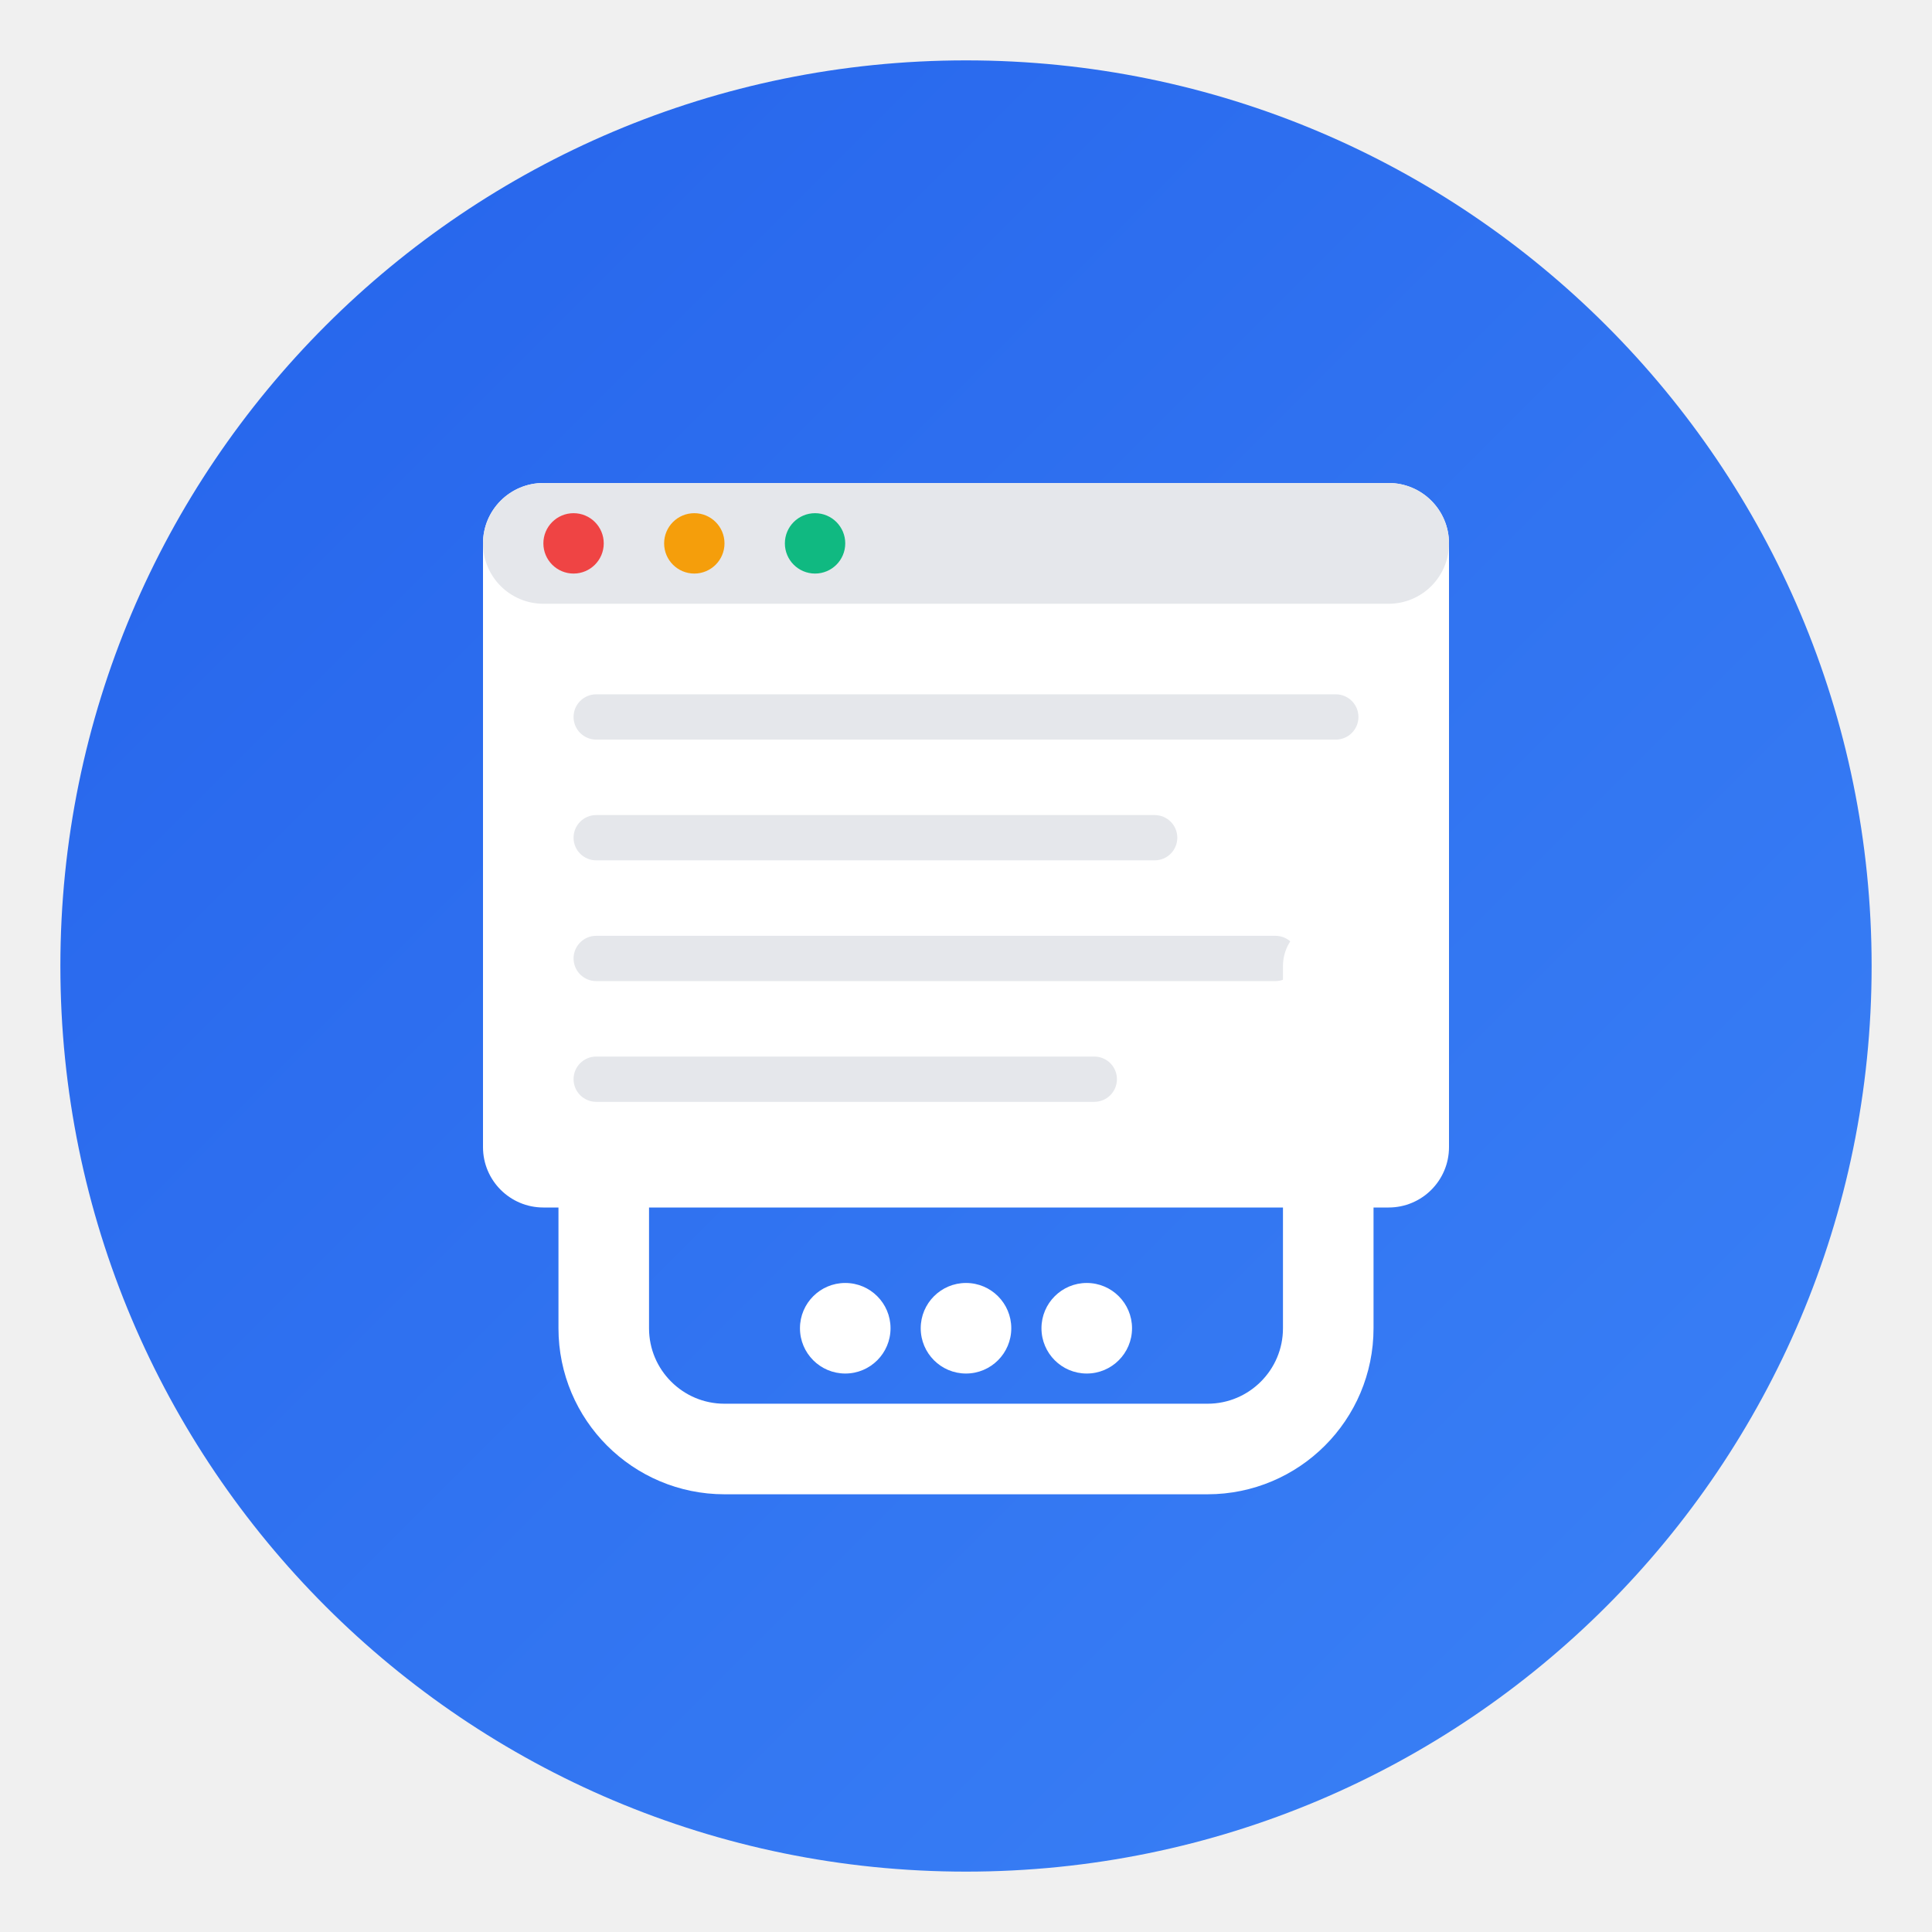
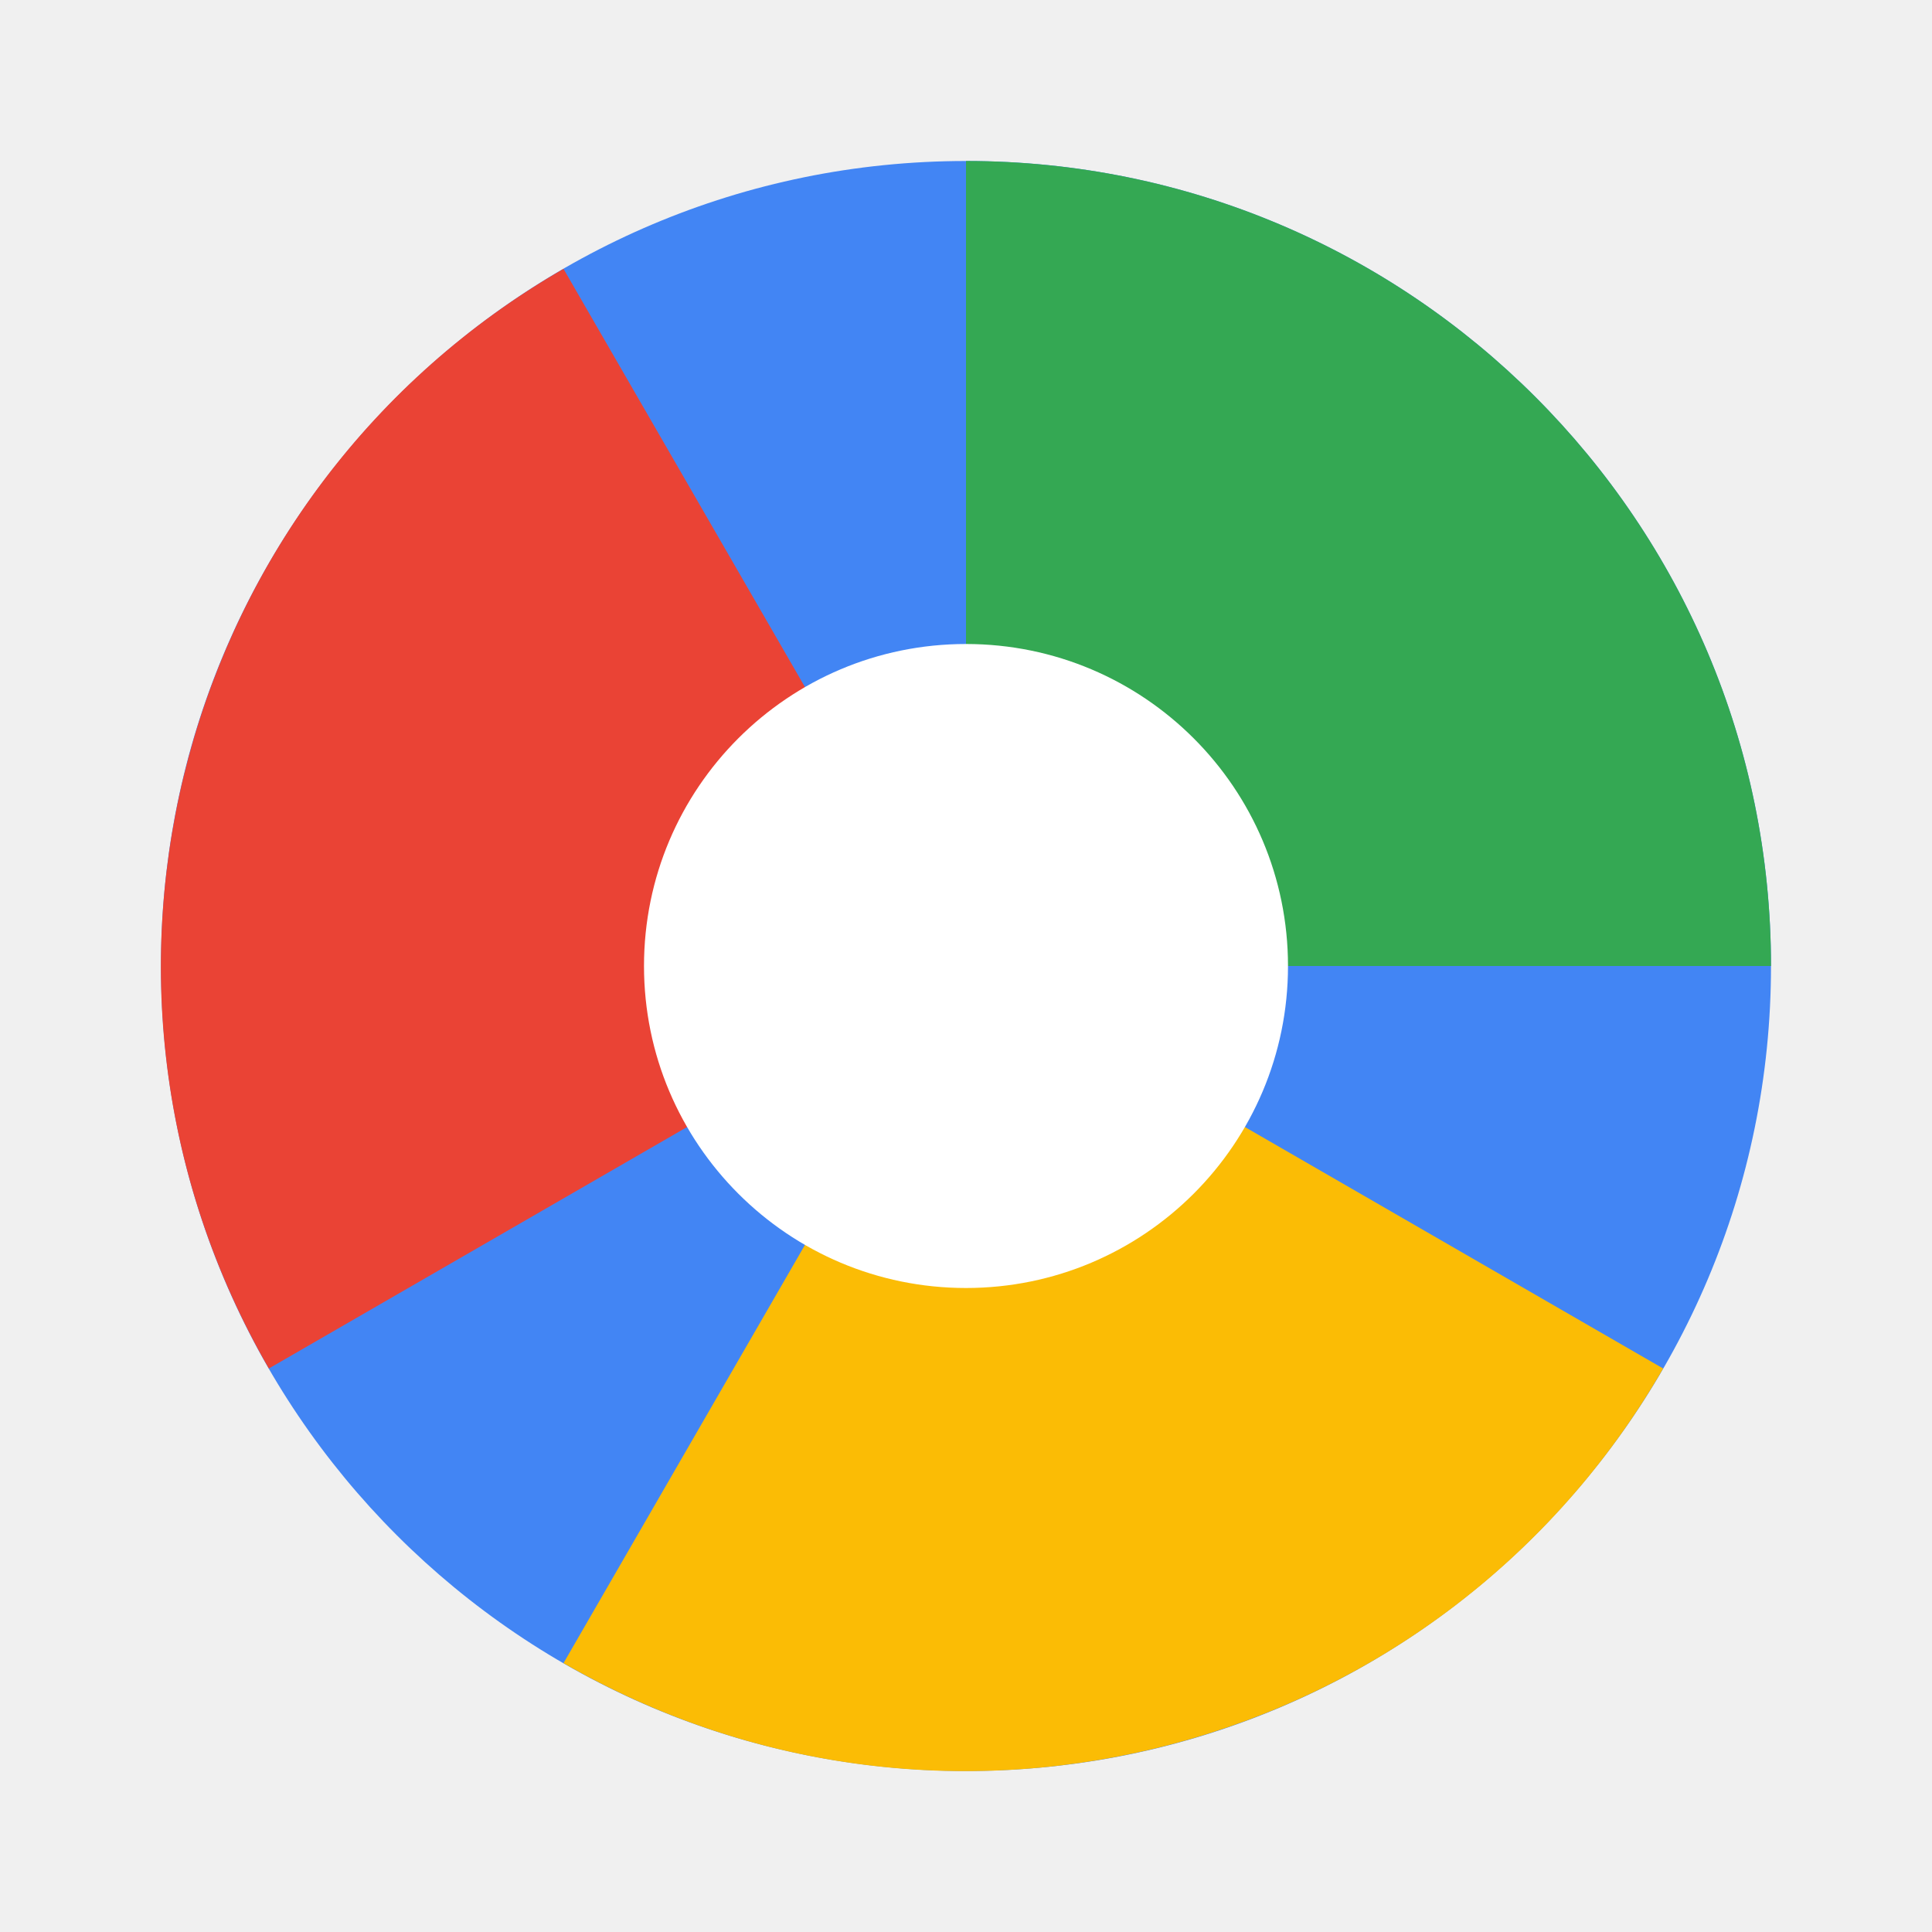
- <svg xmlns="http://www.w3.org/2000/svg" width="128" height="128" viewBox="0 0 128 128">
-   <defs>
-     <linearGradient id="grad1" x1="0%" y1="0%" x2="100%" y2="100%">
-       <stop offset="0%" style="stop-color:#2563EB;stop-opacity:1" />
-       <stop offset="100%" style="stop-color:#3B82F6;stop-opacity:1" />
-     </linearGradient>
-   </defs>
-   <circle cx="64" cy="64" r="60" fill="url(#grad1)" />
-   <rect x="32" y="32" width="64" height="48" rx="4" ry="4" fill="white" />
-   <rect x="32" y="32" width="64" height="8" rx="4" ry="4" fill="#E5E7EB" />
-   <circle cx="38" cy="36" r="2" fill="#EF4444" />
-   <circle cx="46" cy="36" r="2" fill="#F59E0B" />
-   <circle cx="54" cy="36" r="2" fill="#10B981" />
-   <rect x="38" y="46" width="52" height="3" rx="1.5" ry="1.5" fill="#E5E7EB" />
-   <rect x="38" y="54" width="40" height="3" rx="1.5" ry="1.5" fill="#E5E7EB" />
-   <rect x="38" y="62" width="48" height="3" rx="1.5" ry="1.5" fill="#E5E7EB" />
-   <rect x="38" y="70" width="36" height="3" rx="1.5" ry="1.5" fill="#E5E7EB" />
-   <path d="M88,64 L88,88 C88,92.418 84.418,96 80,96 L64,96 L48,96 C43.582,96 40,92.418 40,88 L40,80" fill="none" stroke="white" stroke-width="6" stroke-linecap="round" />
-   <circle cx="56" cy="88" r="3" fill="white" />
-   <circle cx="64" cy="88" r="3" fill="white" />
-   <circle cx="72" cy="88" r="3" fill="white" />
+ <svg xmlns="http://www.w3.org/2000/svg" viewBox="0 0 24 24" width="24" height="24">
+   <circle cx="12" cy="12" r="10" fill="#4285F4" />
+   <path fill="#34A853" d="M12 2a10 10 0 0 1 10 10h-10z" />
+   <path fill="#FBBC05" d="M12 2a10 10 0 0 1 10 10h-10z" transform="rotate(120 12 12)" />
+   <path fill="#EA4335" d="M12 2a10 10 0 0 1 10 10h-10z" transform="rotate(240 12 12)" />
+   <circle cx="12" cy="12" r="4" fill="white" />
</svg>
